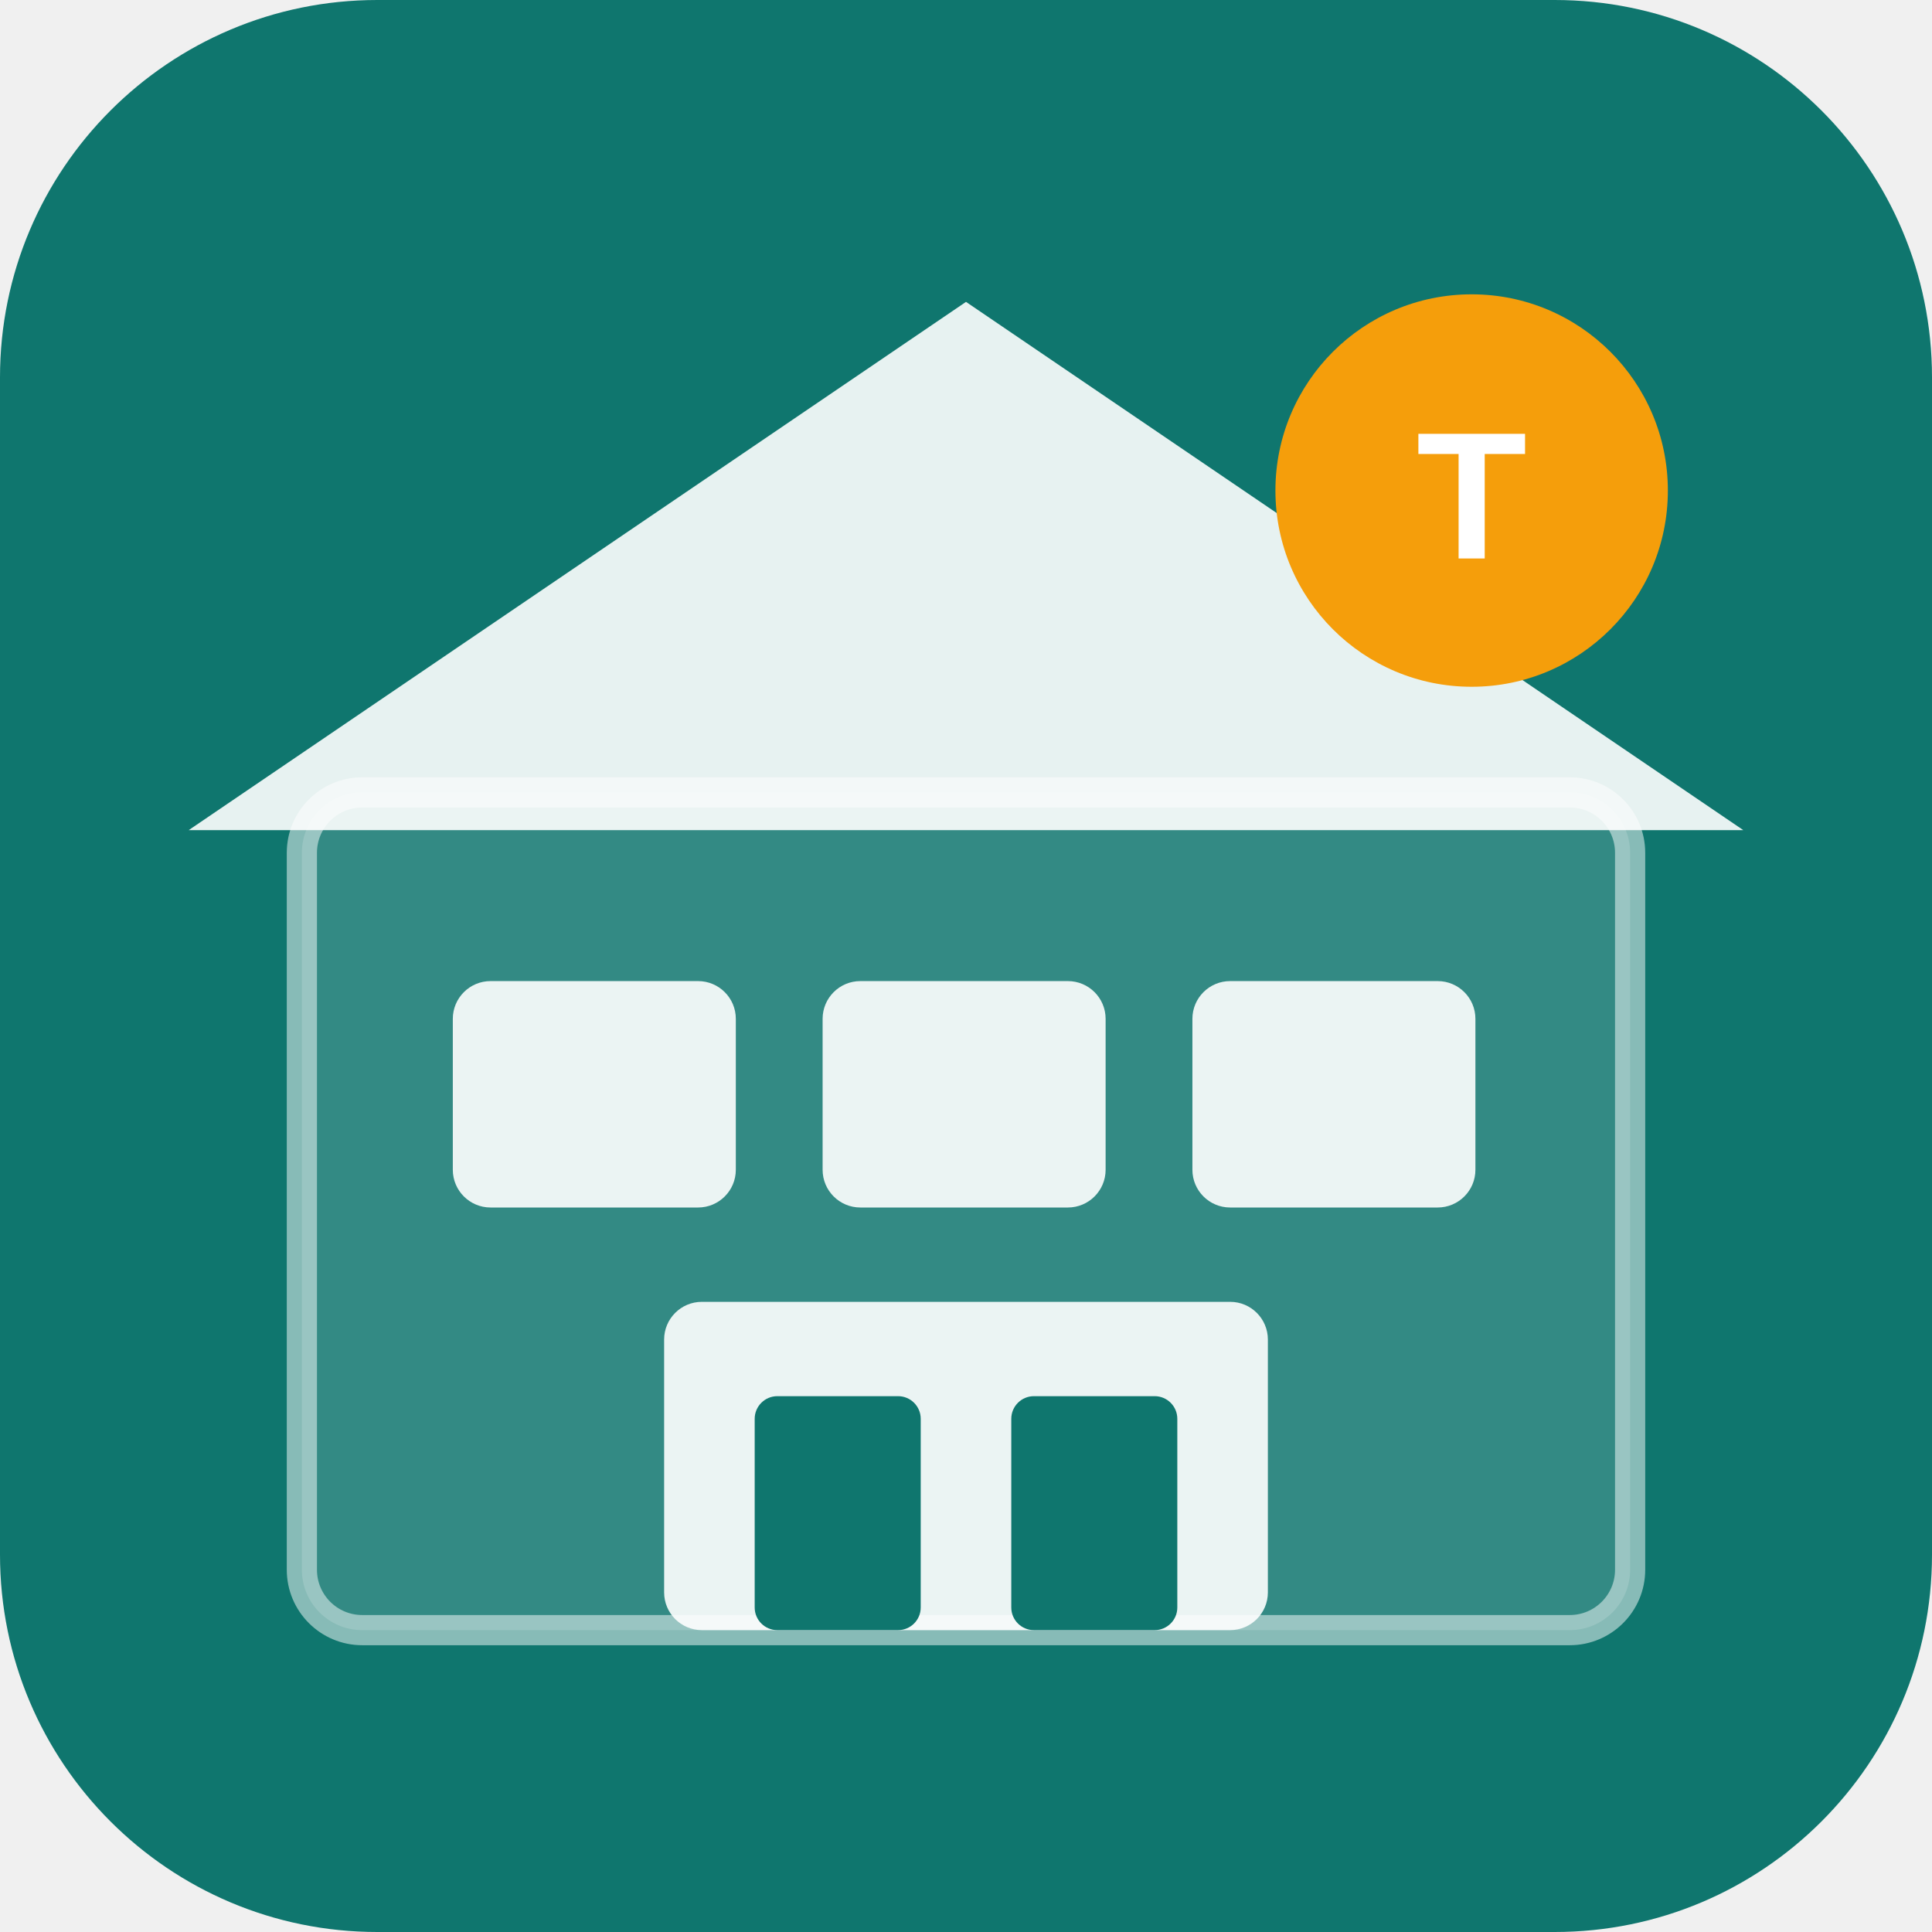
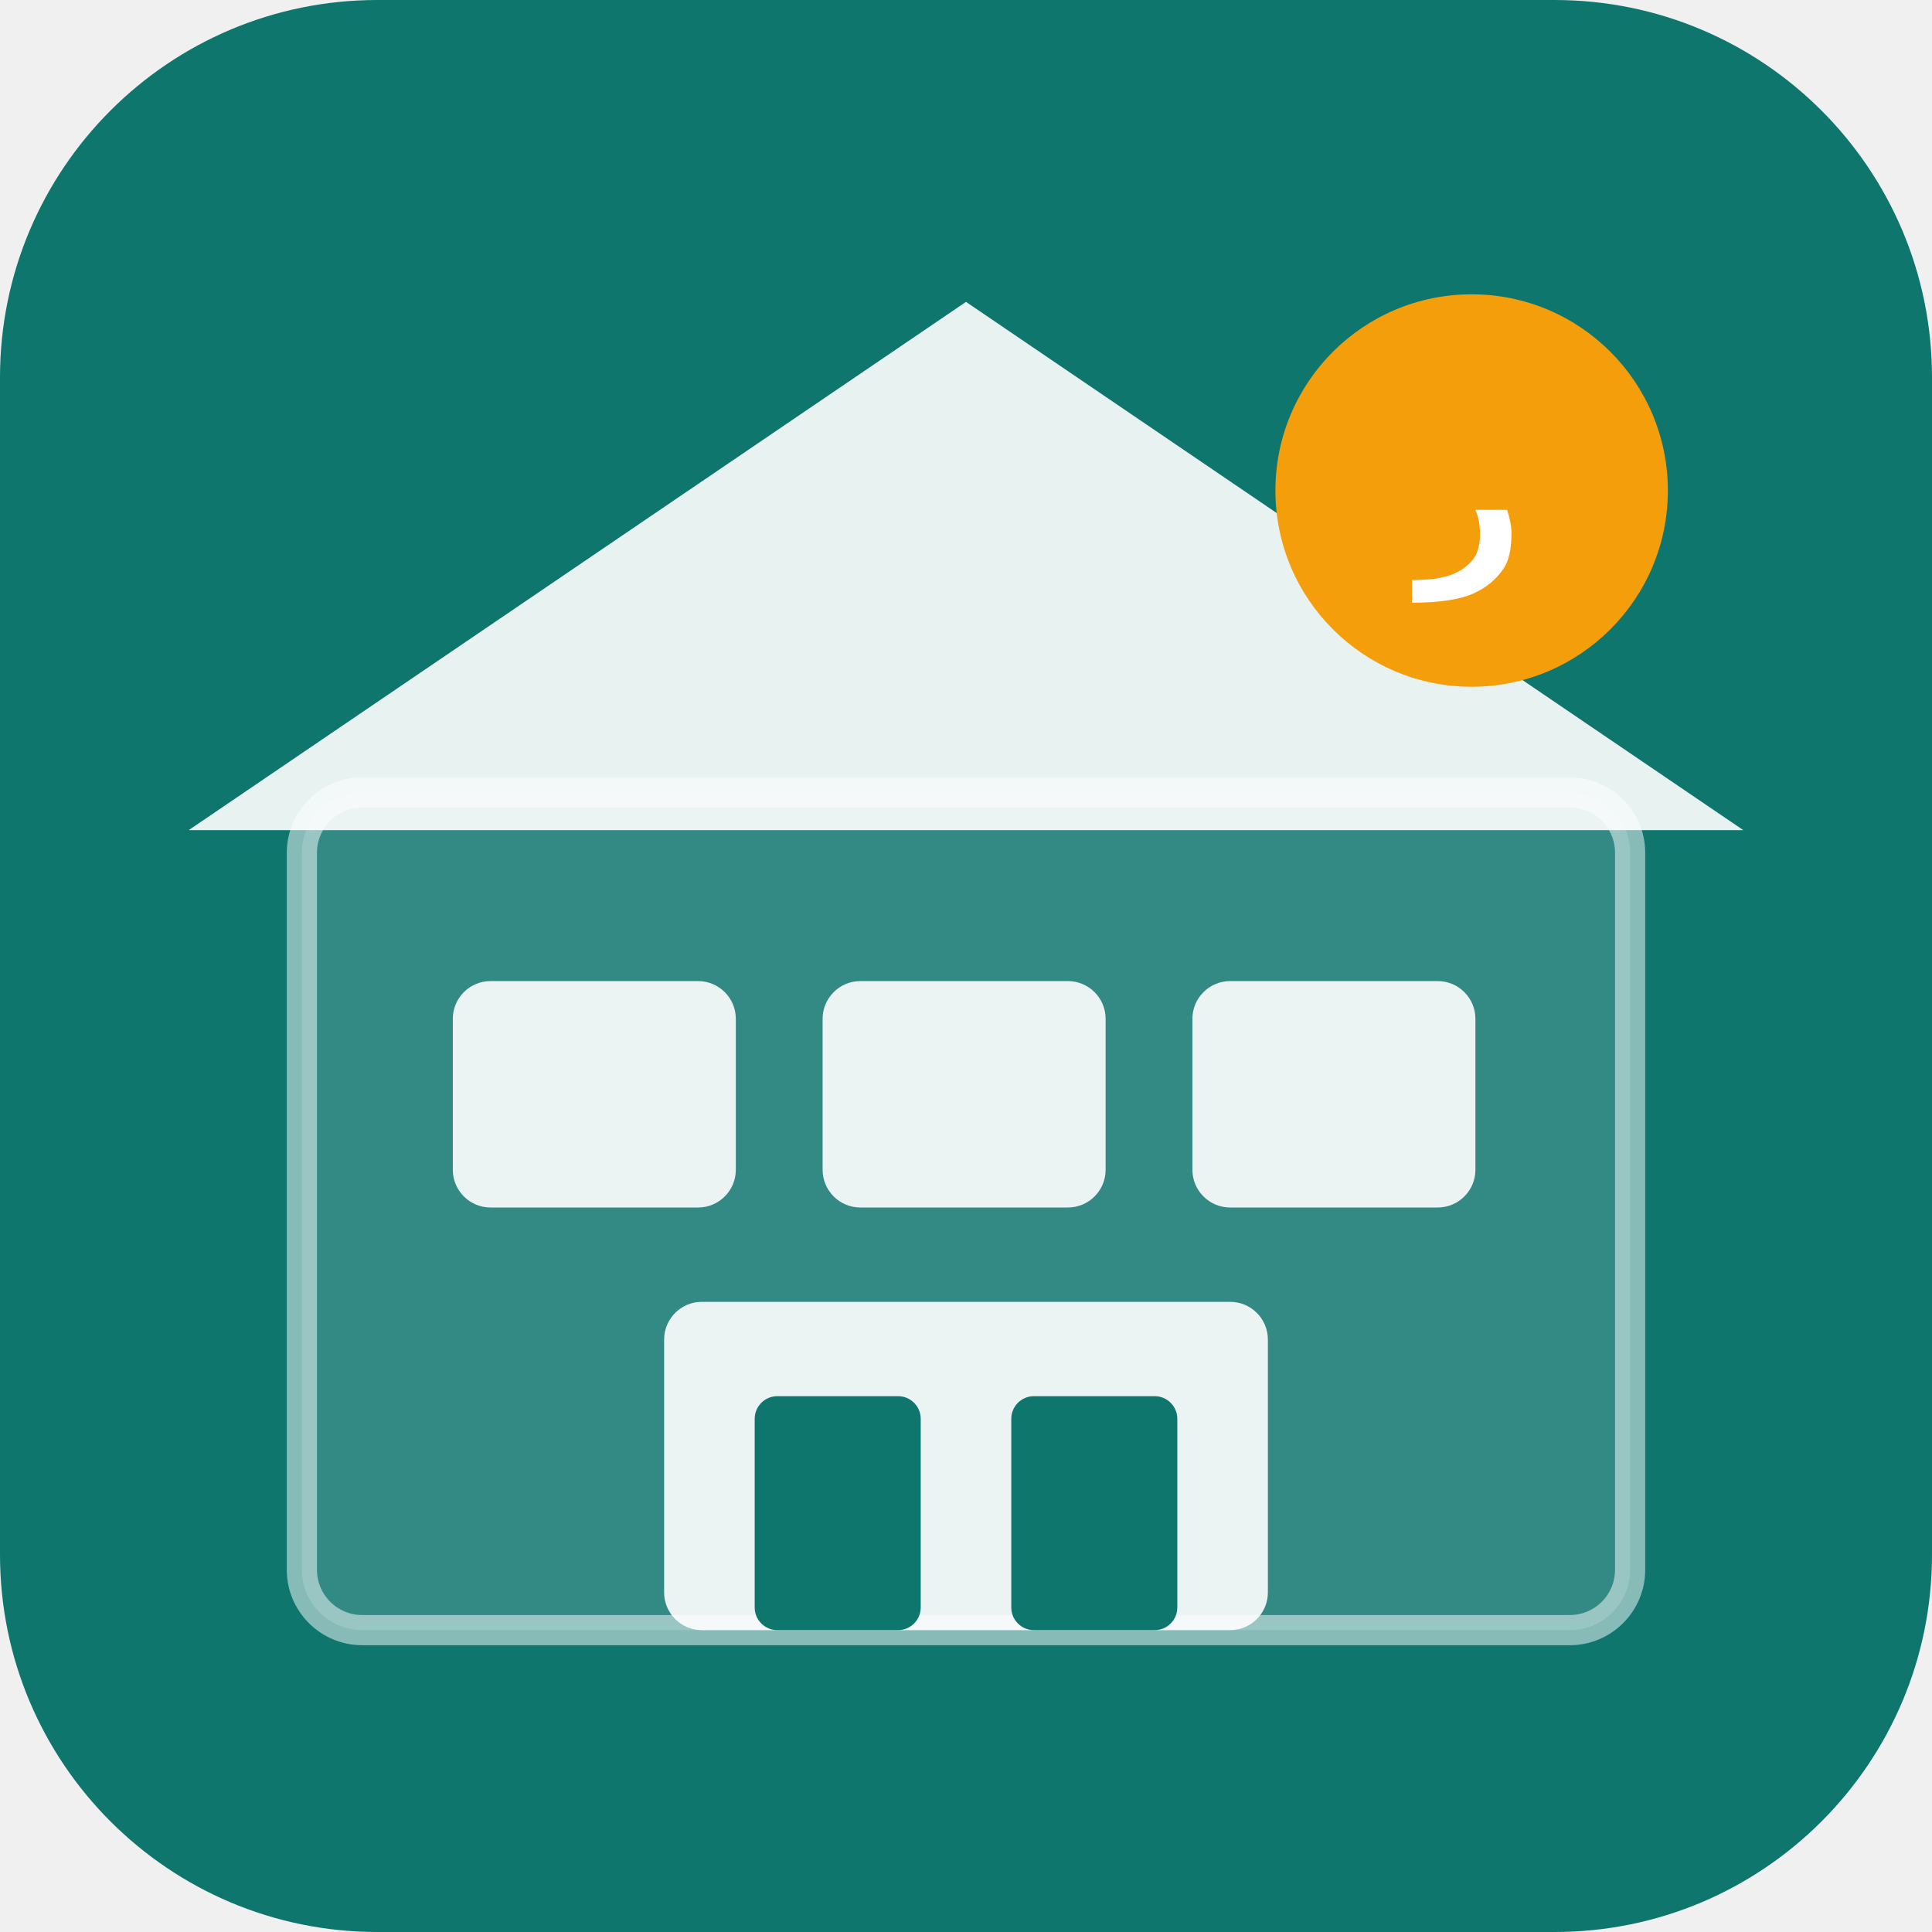
<svg xmlns="http://www.w3.org/2000/svg" width="512" height="512" viewBox="0 0 512 512">
  <rect width="512" height="512" rx="100" fill="#0f766e" />
  <rect x="80" y="210" width="352" height="222" rx="16" fill="white" opacity="0.15" />
  <rect x="80" y="210" width="352" height="222" rx="16" fill="none" stroke="white" stroke-width="8" opacity="0.5" />
  <rect x="120" y="260" width="75" height="60" rx="10" fill="white" opacity="0.9" />
  <rect x="218" y="260" width="75" height="60" rx="10" fill="white" opacity="0.9" />
  <rect x="316" y="260" width="75" height="60" rx="10" fill="white" opacity="0.9" />
  <rect x="176" y="345" width="160" height="87" rx="10" fill="white" opacity="0.9" />
  <rect x="200" y="370" width="44" height="62" rx="6" fill="#0f766e" />
  <rect x="268" y="370" width="44" height="62" rx="6" fill="#0f766e" />
  <polygon points="50,220 256,80 462,220" fill="white" opacity="0.9" />
  <circle cx="390" cy="130" r="52" fill="#f59e0b" />
-   <text x="390" y="148" text-anchor="middle" font-family="Arial" font-size="48" font-weight="bold" fill="white">T</text>
+   <text x="390" y="148" text-anchor="middle" font-family="Arial" font-size="48" font-weight="bold" fill="white">ر</text>
</svg>
